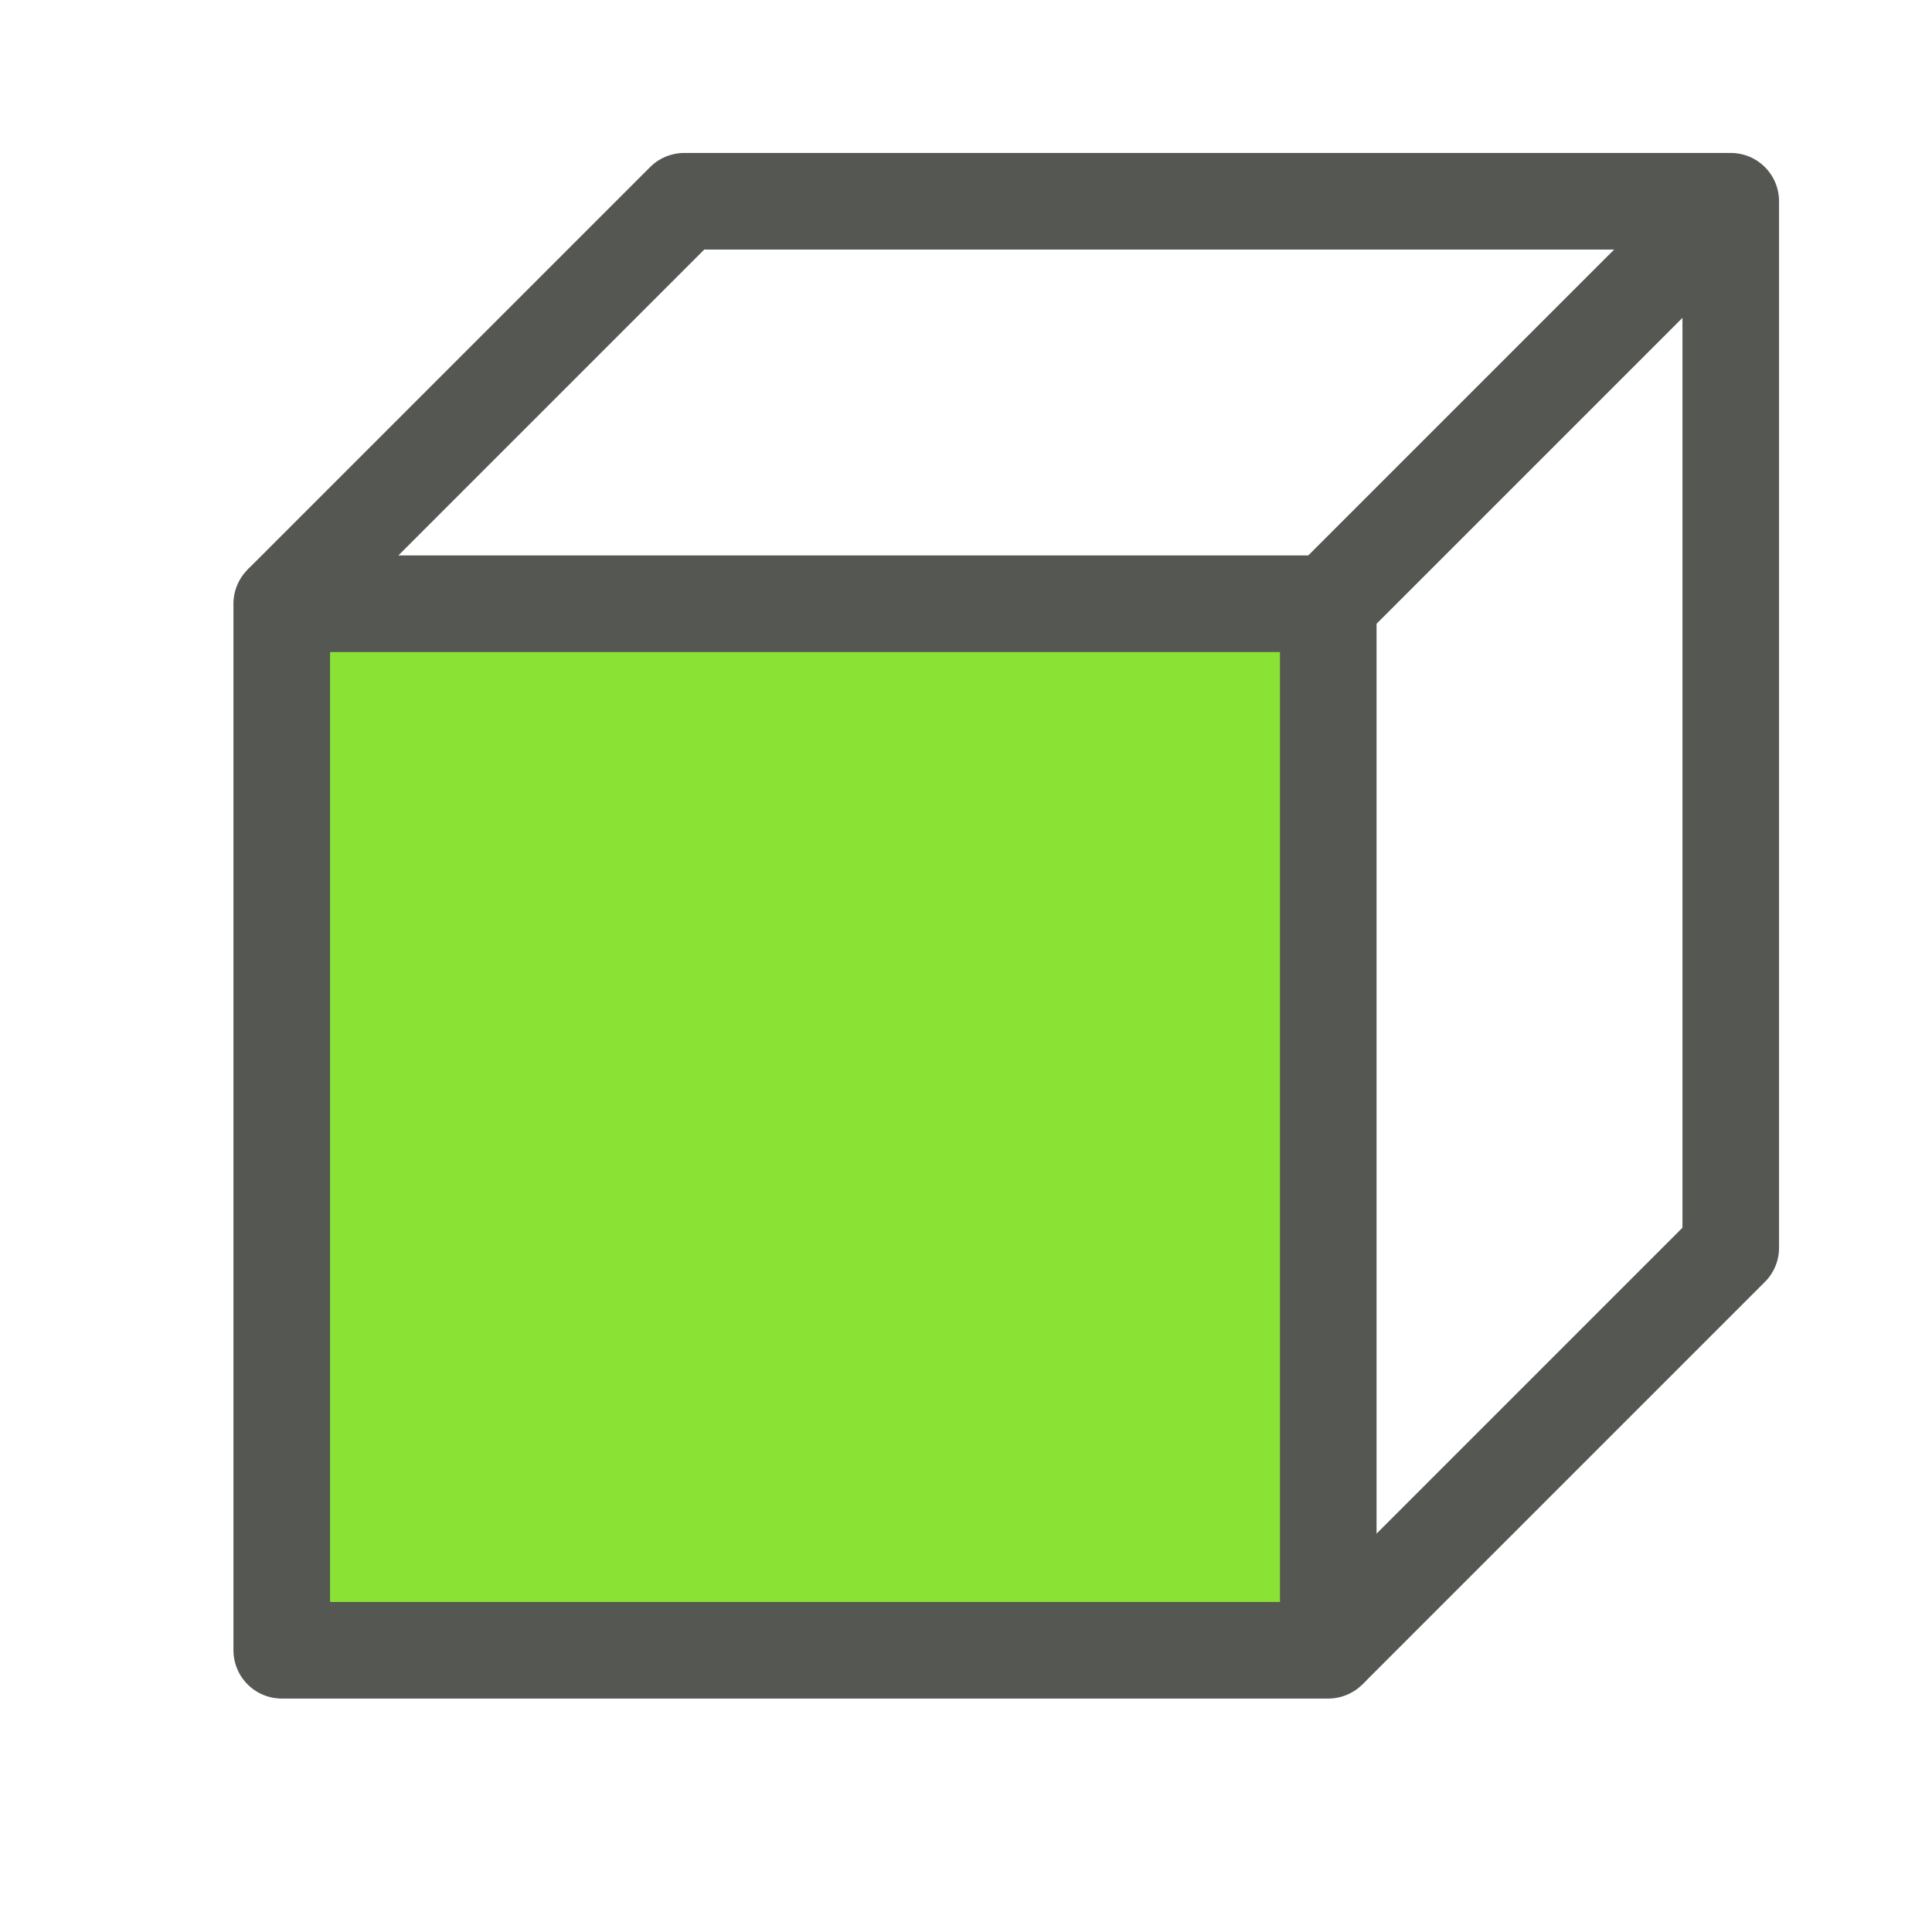
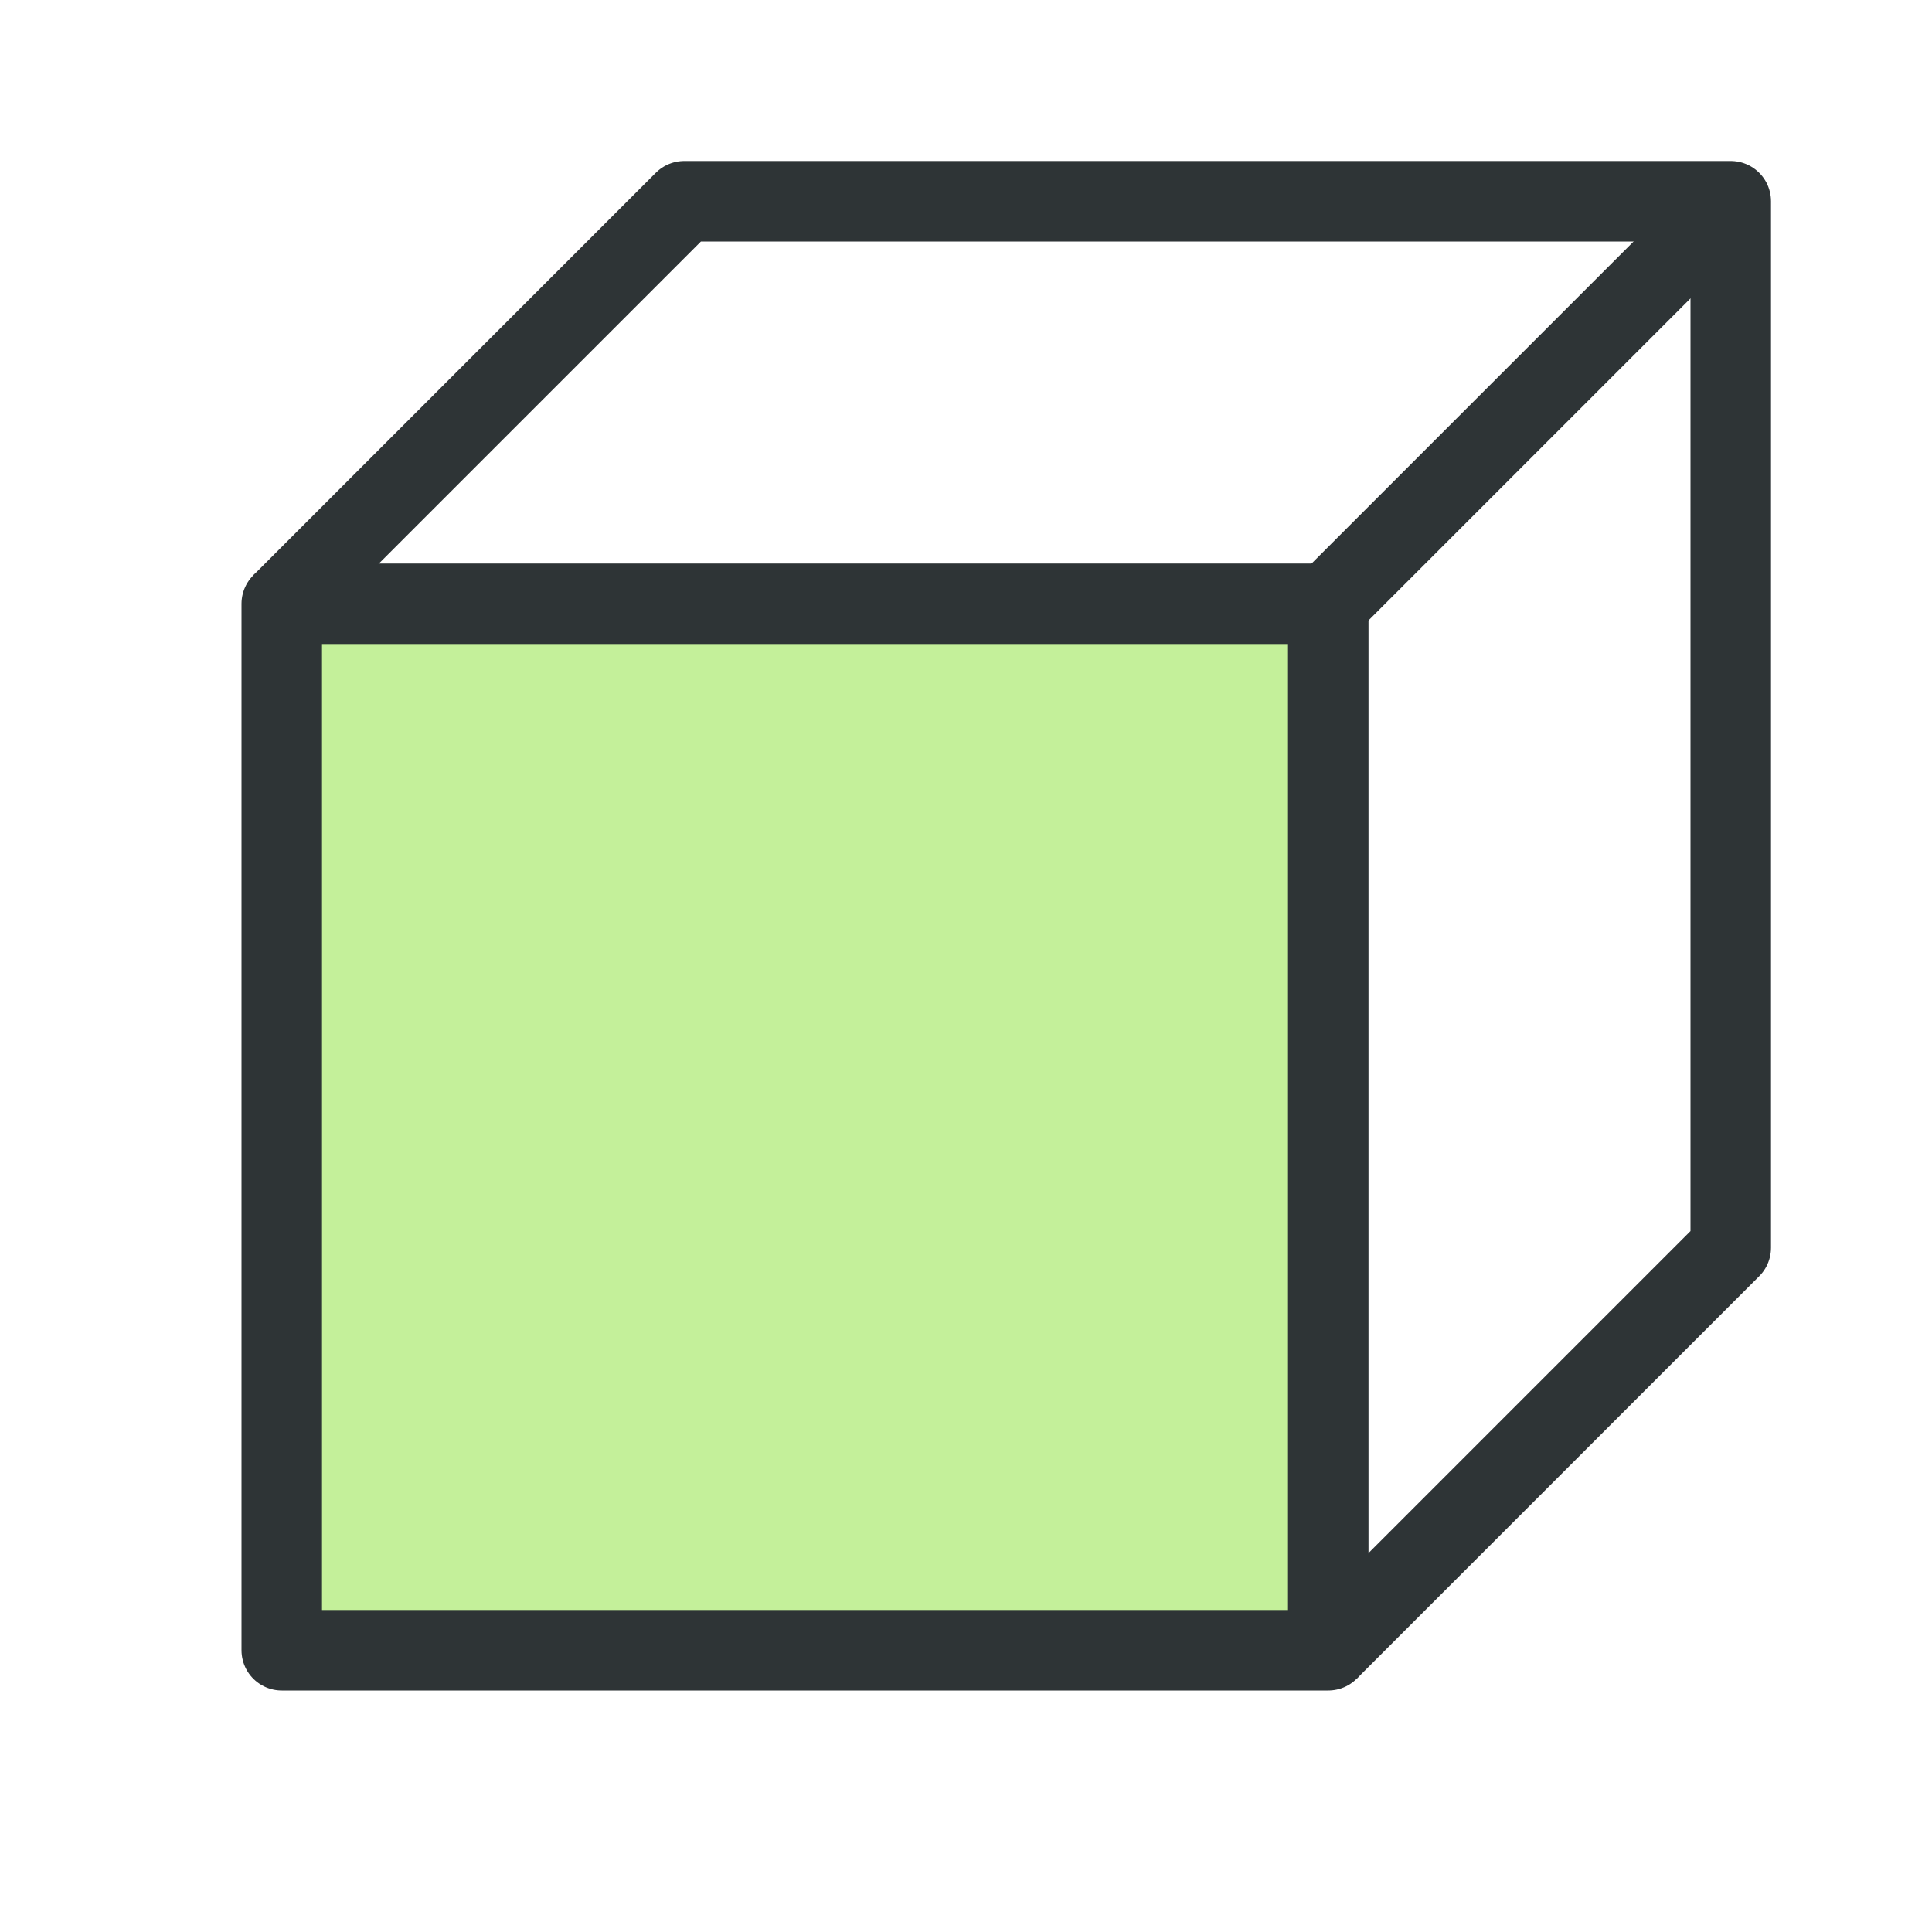
<svg xmlns="http://www.w3.org/2000/svg" width="24" height="24" viewBox="0 0 24 24" version="1.1" id="svg5" xml:space="preserve">
  <defs id="defs2" />
  <g id="layer3">
-     <path style="fill:none;stroke:#555753;stroke-width:1.2;stroke-linejoin:round;stroke-dashoffset:1;paint-order:fill markers stroke" d="m 3.5,7.5 5,-5 h 13 v 13 l -5,5" id="path466" />
-     <path style="fill:none;stroke:#555753;stroke-width:1.2;stroke-linejoin:round;stroke-dashoffset:1;paint-order:fill markers stroke" d="m 21.5,2.5 -5,5" id="path468" />
-     <path style="fill:#8ae234;fill-opacity:1;stroke:#555753;stroke-width:1.2;stroke-linejoin:round;stroke-dashoffset:1;paint-order:fill markers stroke" d="m 16.5,20.5 h -13 v -13 h 13 z" id="path368" />
+     <path style="fill:none;stroke:#2e3436;stroke-width:1;stroke-linejoin:round;stroke-dashoffset:1;paint-order:fill markers stroke;stroke-dasharray:none" d="m 3.5,7.5 5,-5 h 13 v 13 l -5,5" id="path466" />
+     <path style="fill:none;stroke:#2e3436;stroke-width:1;stroke-linejoin:round;stroke-dashoffset:1;paint-order:fill markers stroke;stroke-dasharray:none" d="m 21.5,2.5 -5,5" id="path468" />
+     <path style="fill:#8be236;fill-opacity:0.5;stroke:#2e3436;stroke-width:1;stroke-linejoin:round;stroke-dashoffset:1;paint-order:fill markers stroke;stroke-dasharray:none" d="m 16.5,20.5 h -13 v -13 h 13 z" id="path368" />
  </g>
</svg>
